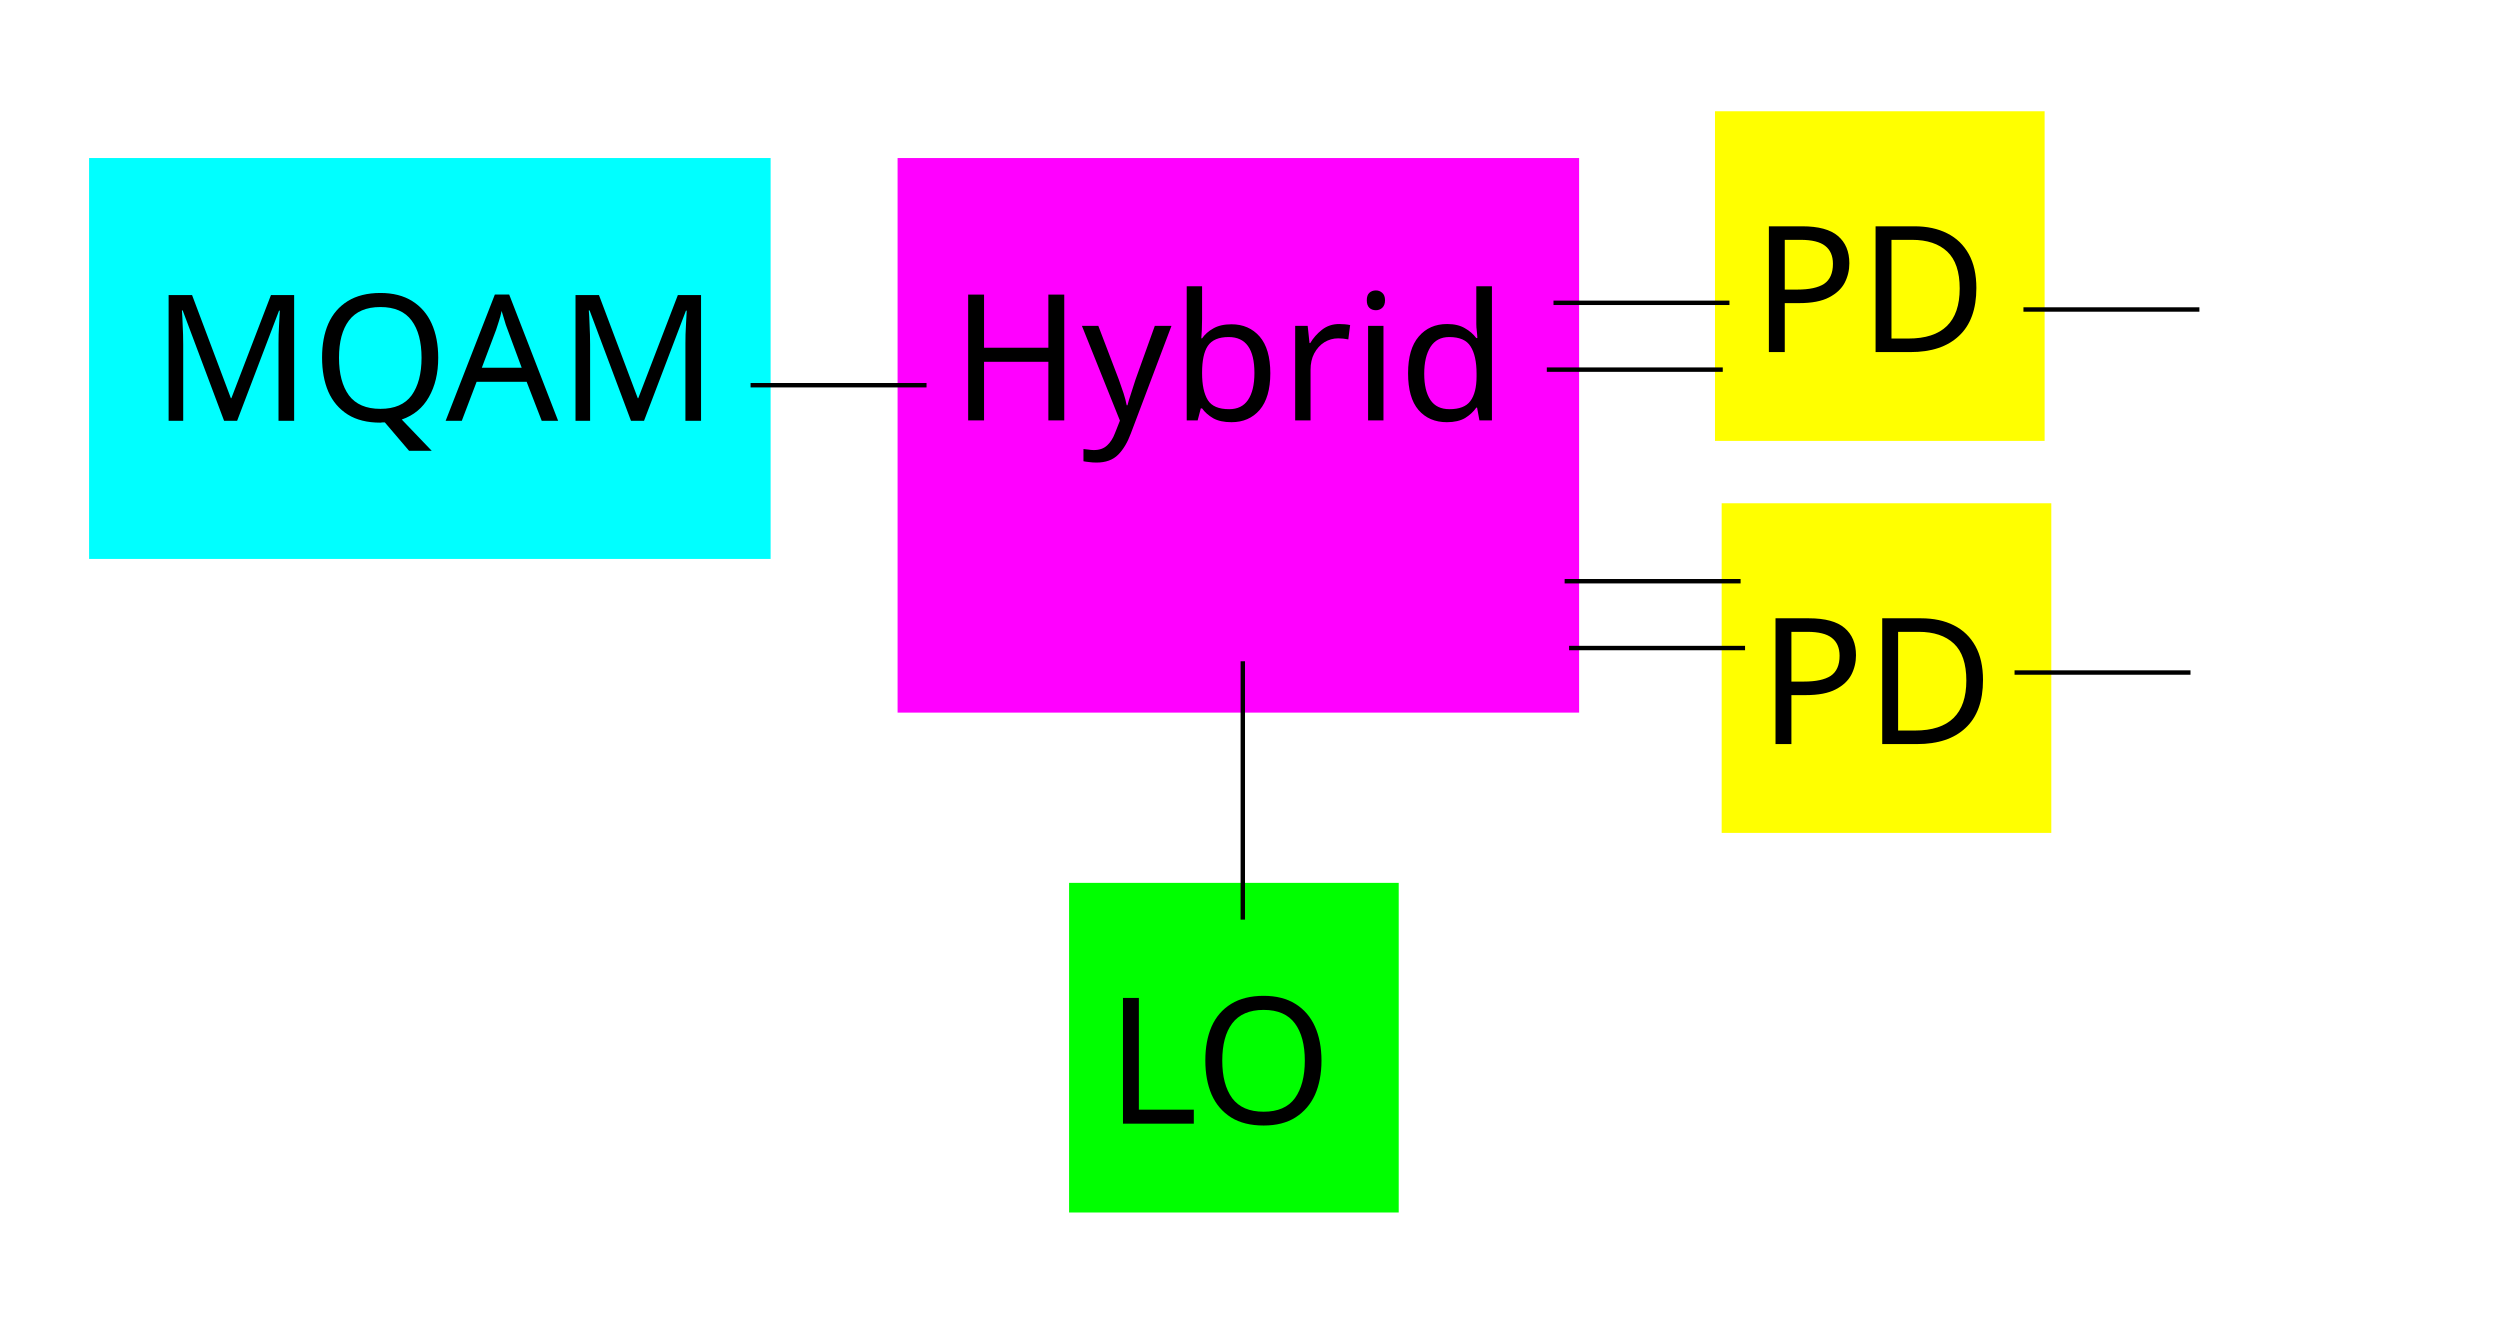
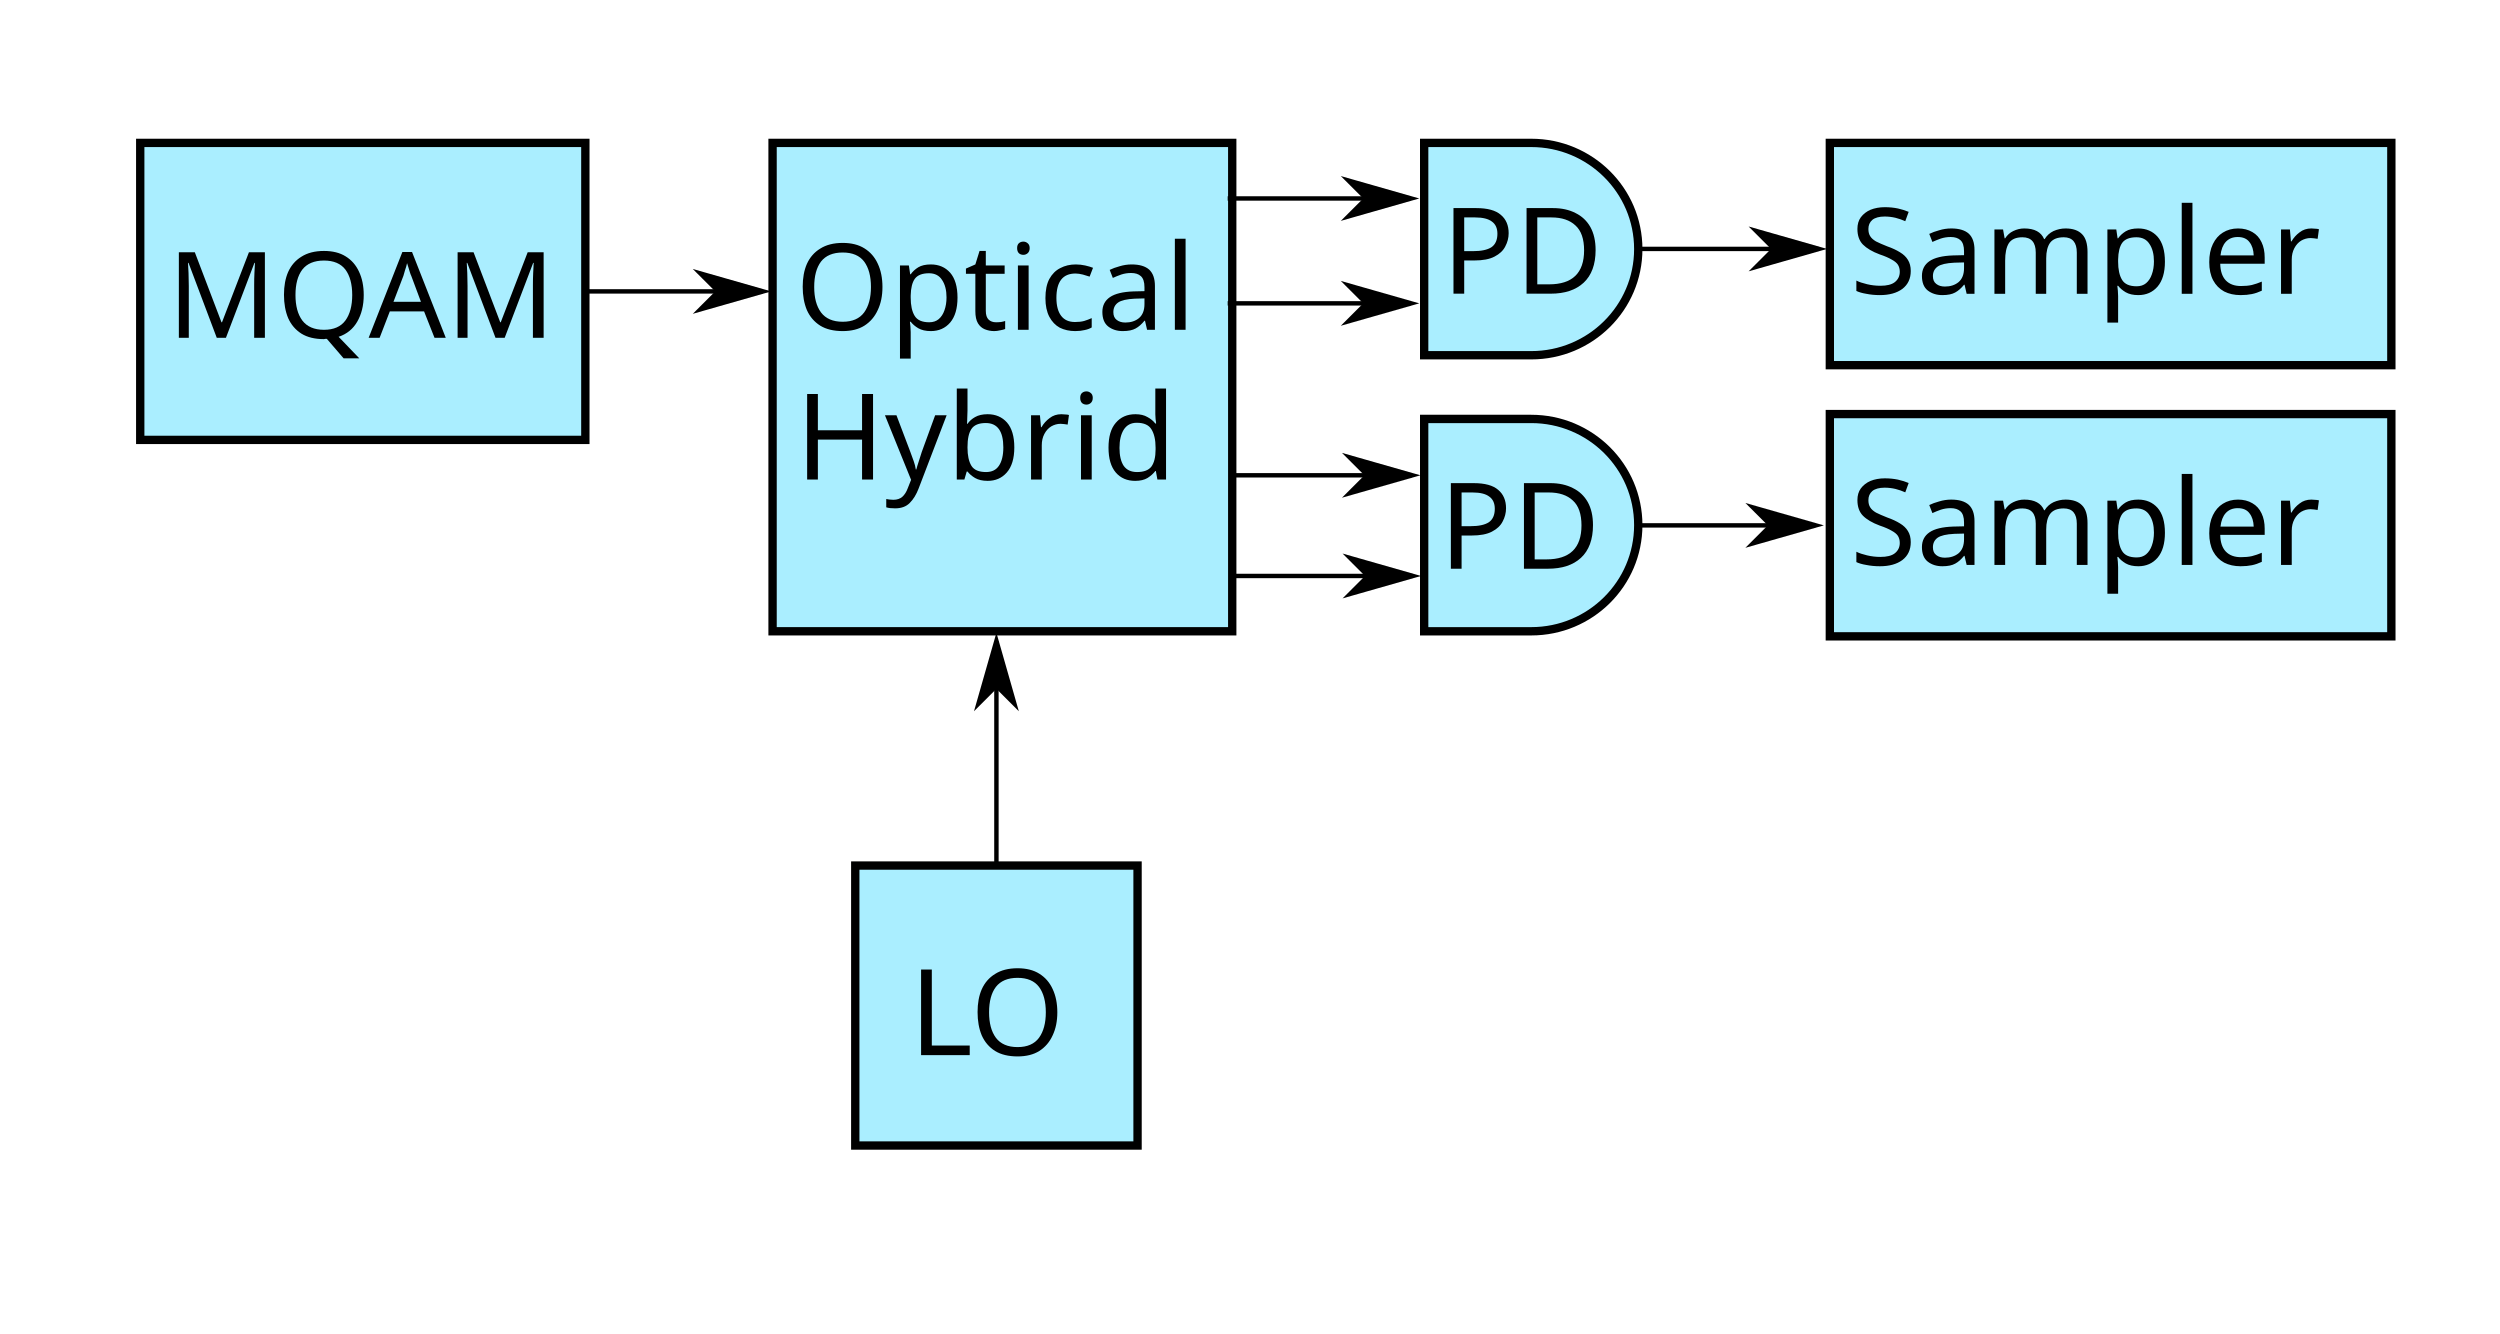
<svg xmlns="http://www.w3.org/2000/svg" width="150mm" height="80mm" viewBox="0 0 150 80" version="1.1" id="svg8">
-   <defs id="defs2" />
+   <defs id="defs2">
+     <marker orient="auto" refY="0.0" refX="0.0" id="marker4906" style="overflow:visible;">
+       <path id="path4904" d="M 0.0,0.0 L 5.0,-5.0 L -12.5,0.0 L 5.0,5.0 L 0.0,0.0 z " style="fill-rule:evenodd;stroke:#000000;stroke-width:1pt;stroke-opacity:1;fill:#000000;fill-opacity:1" transform="scale(0.8) rotate(180) translate(12.5,0)" />
+     </marker>
+     <marker orient="auto" refY="0.0" refX="0.0" id="Arrow1Lend" style="overflow:visible;">
+       <path id="path4545" d="M 0.0,0.0 L 5.0,-5.0 L -12.5,0.0 L 5.0,5.0 L 0.0,0.0 z " style="fill-rule:evenodd;stroke:#000000;stroke-width:1pt;stroke-opacity:1;fill:#000000;fill-opacity:1" transform="scale(0.8) rotate(180) translate(12.5,0)" />
+     </marker>
+     <marker orient="auto" refY="0.0" refX="0.0" id="Arrow1Lstart" style="overflow:visible">
+       <path id="path4542" d="M 0.0,0.0 L 5.0,-5.0 L -12.5,0.0 L 5.0,5.0 L 0.0,0.0 z " style="fill-rule:evenodd;stroke:#000000;stroke-width:1pt;stroke-opacity:1;fill:#000000;fill-opacity:1" transform="scale(0.8) translate(12.5,0)" />
+     </marker>
+     <marker orient="auto" refY="0" refX="0" id="marker4906-5" style="overflow:visible">
+       <path id="path4904-7" d="M 0,0 5,-5 -12.5,0 5,5 Z" style="fill:#000000;fill-opacity:1;fill-rule:evenodd;stroke:#000000;stroke-width:1pt;stroke-opacity:1" transform="matrix(-0.8,0,0,-0.8,-10,0)" />
+     </marker>
+     <marker orient="auto" refY="0" refX="0" id="marker4906-9" style="overflow:visible">
+       <path id="path4904-1" d="M 0,0 5,-5 -12.5,0 5,5 Z" style="fill:#000000;fill-opacity:1;fill-rule:evenodd;stroke:#000000;stroke-width:1pt;stroke-opacity:1" transform="matrix(-0.8,0,0,-0.8,-10,0)" />
+     </marker>
+     <marker orient="auto" refY="0" refX="0" id="marker4906-5-8" style="overflow:visible">
+       <path id="path4904-7-2" d="M 0,0 5,-5 -12.5,0 5,5 Z" style="fill:#000000;fill-opacity:1;fill-rule:evenodd;stroke:#000000;stroke-width:1pt;stroke-opacity:1" transform="matrix(-0.8,0,0,-0.8,-10,0)" />
+     </marker>
+     <marker orient="auto" refY="0" refX="0" id="marker4906-5-7" style="overflow:visible">
+       <path id="path4904-7-8" d="M 0,0 5,-5 -12.5,0 5,5 Z" style="fill:#000000;fill-opacity:1;fill-rule:evenodd;stroke:#000000;stroke-width:1pt;stroke-opacity:1" transform="matrix(-0.8,0,0,-0.8,-10,0)" />
+     </marker>
+     <marker orient="auto" refY="0" refX="0" id="marker4906-9-9" style="overflow:visible">
+       <path id="path4904-1-6" d="M 0,0 5,-5 -12.5,0 5,5 Z" style="fill:#000000;fill-opacity:1;fill-rule:evenodd;stroke:#000000;stroke-width:1pt;stroke-opacity:1" transform="matrix(-0.8,0,0,-0.8,-10,0)" />
+     </marker>
+     <marker orient="auto" refY="0" refX="0" id="marker4906-9-9-9" style="overflow:visible">
+       <path id="path4904-1-6-1" d="M 0,0 5,-5 -12.5,0 5,5 Z" style="fill:#000000;fill-opacity:1;fill-rule:evenodd;stroke:#000000;stroke-width:1pt;stroke-opacity:1" transform="matrix(-0.8,0,0,-0.8,-10,0)" />
+     </marker>
+     <marker orient="auto" refY="0" refX="0" id="marker4906-5-8-1" style="overflow:visible">
+       <path id="path4904-7-2-2" d="M 0,0 5,-5 -12.5,0 5,5 Z" style="fill:#000000;fill-opacity:1;fill-rule:evenodd;stroke:#000000;stroke-width:1pt;stroke-opacity:1" transform="matrix(-0.8,0,0,-0.8,-10,0)" />
+     </marker>
+   </defs>
  <g id="layer1" transform="translate(0,-217)">
-     <rect style="opacity:1;vector-effect:none;fill:#00ffff;fill-opacity:1;stroke:none;stroke-width:0.265;stroke-linecap:butt;stroke-linejoin:miter;stroke-miterlimit:4;stroke-dasharray:none;stroke-dashoffset:0;stroke-opacity:1" id="rect4485" width="40.892" height="24.054" x="5.345" y="226.482" />
-     <rect style="opacity:1;vector-effect:none;fill:#ff00ff;fill-opacity:1;stroke:none;stroke-width:0.265;stroke-linecap:butt;stroke-linejoin:miter;stroke-miterlimit:4;stroke-dasharray:none;stroke-dashoffset:0;stroke-opacity:1" id="rect4485-9" width="40.892" height="33.275" x="53.855" y="226.482" />
-     <text xml:space="preserve" style="font-style:normal;font-weight:normal;font-size:10.583px;line-height:1.25;font-family:sans-serif;letter-spacing:0px;word-spacing:0px;fill:#000000;fill-opacity:1;stroke:none;stroke-width:0.265" x="9.087" y="242.251" id="text4504">
-       <tspan id="tspan4502" x="9.087" y="242.251" style="stroke-width:0.265">MQAM</tspan>
+     <rect style="opacity:1;vector-effect:none;fill:#aaeeff;fill-opacity:1;stroke:#000000;stroke-width:0.5;stroke-linecap:butt;stroke-linejoin:miter;stroke-miterlimit:4;stroke-dasharray:none;stroke-dashoffset:0;stroke-opacity:1" id="rect4485" width="26.707" height="17.82" x="8.414" y="225.574" />
+     <rect style="opacity:1;vector-effect:none;fill:#aaeeff;fill-opacity:1;stroke:#000000;stroke-width:0.5;stroke-linecap:butt;stroke-linejoin:miter;stroke-miterlimit:4;stroke-dasharray:none;stroke-dashoffset:0;stroke-opacity:1" id="rect4485-9" width="27.58" height="29.303" x="46.354" y="225.574" />
+     <text xml:space="preserve" style="font-style:normal;font-variant:normal;font-weight:normal;font-stretch:normal;font-size:7.221px;line-height:1.25;font-family:sans-serif;-inkscape-font-specification:'sans-serif, Normal';font-variant-ligatures:normal;font-variant-position:normal;font-variant-caps:normal;font-variant-numeric:normal;font-variant-alternates:normal;font-feature-settings:normal;text-indent:0;text-align:start;text-decoration:none;text-decoration-line:none;text-decoration-style:solid;text-decoration-color:#000000;letter-spacing:0px;word-spacing:0px;text-transform:none;writing-mode:lr-tb;direction:ltr;text-orientation:mixed;dominant-baseline:auto;baseline-shift:baseline;text-anchor:start;white-space:normal;shape-padding:0;opacity:1;vector-effect:none;fill:#000000;fill-opacity:1;stroke:none;stroke-width:0.265;stroke-linecap:butt;stroke-linejoin:miter;stroke-miterlimit:4;stroke-dasharray:none;stroke-dashoffset:0;stroke-opacity:1" x="9.984" y="238.245" id="text4504" transform="scale(1.004114,0.9959028)">
+       <tspan id="tspan4502" x="9.984" y="238.245" style="font-style:normal;font-variant:normal;font-weight:normal;font-stretch:normal;font-size:7.221px;line-height:1.25;font-family:sans-serif;-inkscape-font-specification:'sans-serif, Normal';font-variant-ligatures:normal;font-variant-position:normal;font-variant-caps:normal;font-variant-numeric:normal;font-variant-alternates:normal;font-feature-settings:normal;text-indent:0;text-align:start;text-decoration:none;text-decoration-line:none;text-decoration-style:solid;text-decoration-color:#000000;letter-spacing:0px;word-spacing:0px;text-transform:none;writing-mode:lr-tb;direction:ltr;text-orientation:mixed;dominant-baseline:auto;baseline-shift:baseline;text-anchor:start;white-space:normal;shape-padding:0;vector-effect:none;fill:#000000;fill-opacity:1;stroke:none;stroke-width:0.265;stroke-linecap:butt;stroke-linejoin:miter;stroke-miterlimit:4;stroke-dasharray:none;stroke-dashoffset:0;stroke-opacity:1">MQAM</tspan>
    </text>
-     <rect style="opacity:1;vector-effect:none;fill:#ffff00;fill-opacity:1;stroke:none;stroke-width:0.265;stroke-linecap:butt;stroke-linejoin:miter;stroke-miterlimit:4;stroke-dasharray:none;stroke-dashoffset:0;stroke-opacity:1" id="rect4485-9-9" width="19.778" height="19.778" x="102.899" y="223.676" />
-     <text xml:space="preserve" style="font-style:normal;font-weight:normal;font-size:10.583px;line-height:1.25;font-family:sans-serif;letter-spacing:0px;word-spacing:0px;fill:#000000;fill-opacity:1;stroke:none;stroke-width:0.265" x="57.059" y="242.223" id="text4504-9">
-       <tspan id="tspan4502-9" x="57.059" y="242.223" style="stroke-width:0.265">Hybrid</tspan>
+     <rect style="opacity:1;vector-effect:none;fill:#aaeeff;fill-opacity:1;stroke:#000000;stroke-width:0.5;stroke-linecap:butt;stroke-linejoin:miter;stroke-miterlimit:4;stroke-dasharray:none;stroke-dashoffset:0;stroke-opacity:1" id="rect4485-9-9" width="33.691" height="13.337" x="109.79" y="225.574" />
+     <text xml:space="preserve" style="font-style:normal;font-variant:normal;font-weight:normal;font-stretch:normal;font-size:7.221px;line-height:1.25;font-family:sans-serif;-inkscape-font-specification:'sans-serif, Normal';font-variant-ligatures:normal;font-variant-position:normal;font-variant-caps:normal;font-variant-numeric:normal;font-variant-alternates:normal;font-feature-settings:normal;text-indent:0;text-align:start;text-decoration:none;text-decoration-line:none;text-decoration-style:solid;text-decoration-color:#000000;letter-spacing:0px;word-spacing:0px;text-transform:none;writing-mode:lr-tb;direction:ltr;text-orientation:mixed;dominant-baseline:auto;baseline-shift:baseline;text-anchor:start;white-space:normal;shape-padding:0;opacity:1;vector-effect:none;fill:#000000;fill-opacity:1;stroke:none;stroke-width:0.265;stroke-linecap:butt;stroke-linejoin:miter;stroke-miterlimit:4;stroke-dasharray:none;stroke-dashoffset:0;stroke-opacity:1" x="47.529" y="237.761" id="text4504-9" transform="scale(1.004114,0.9959028)">
+       <tspan id="tspan4502-9" x="47.529" y="237.761" style="font-style:normal;font-variant:normal;font-weight:normal;font-stretch:normal;font-size:7.221px;line-height:1.25;font-family:sans-serif;-inkscape-font-specification:'sans-serif, Normal';font-variant-ligatures:normal;font-variant-position:normal;font-variant-caps:normal;font-variant-numeric:normal;font-variant-alternates:normal;font-feature-settings:normal;text-indent:0;text-align:start;text-decoration:none;text-decoration-line:none;text-decoration-style:solid;text-decoration-color:#000000;letter-spacing:0px;word-spacing:0px;text-transform:none;writing-mode:lr-tb;direction:ltr;text-orientation:mixed;dominant-baseline:auto;baseline-shift:baseline;text-anchor:start;white-space:normal;shape-padding:0;vector-effect:none;fill:#000000;fill-opacity:1;stroke:none;stroke-width:0.265;stroke-linecap:butt;stroke-linejoin:miter;stroke-miterlimit:4;stroke-dasharray:none;stroke-dashoffset:0;stroke-opacity:1">Optical</tspan>
+       <tspan x="47.529" y="246.787" style="font-style:normal;font-variant:normal;font-weight:normal;font-stretch:normal;font-size:7.221px;line-height:1.25;font-family:sans-serif;-inkscape-font-specification:'sans-serif, Normal';font-variant-ligatures:normal;font-variant-position:normal;font-variant-caps:normal;font-variant-numeric:normal;font-variant-alternates:normal;font-feature-settings:normal;text-indent:0;text-align:start;text-decoration:none;text-decoration-line:none;text-decoration-style:solid;text-decoration-color:#000000;letter-spacing:0px;word-spacing:0px;text-transform:none;writing-mode:lr-tb;direction:ltr;text-orientation:mixed;dominant-baseline:auto;baseline-shift:baseline;text-anchor:start;white-space:normal;shape-padding:0;vector-effect:none;fill:#000000;fill-opacity:1;stroke:none;stroke-width:0.265;stroke-linecap:butt;stroke-linejoin:miter;stroke-miterlimit:4;stroke-dasharray:none;stroke-dashoffset:0;stroke-opacity:1" id="tspan4536">Hybrid</tspan>
    </text>
-     <text xml:space="preserve" style="font-style:normal;font-weight:normal;font-size:10.583px;line-height:1.25;font-family:sans-serif;letter-spacing:0px;word-spacing:0px;fill:#000000;fill-opacity:1;stroke:none;stroke-width:0.265" x="105.1" y="238.125" id="text4504-9-6">
-       <tspan id="tspan4502-9-3" x="105.1" y="238.125" style="stroke-width:0.265">PD</tspan>
+     <rect style="opacity:1;vector-effect:none;fill:#aaeeff;fill-opacity:1;stroke:#000000;stroke-width:0.5;stroke-linecap:butt;stroke-linejoin:miter;stroke-miterlimit:4;stroke-dasharray:none;stroke-dashoffset:0;stroke-opacity:1" id="rect4485-9-9-1-3" width="16.937" height="16.799" x="51.316" y="268.933" />
+     <text xml:space="preserve" style="font-style:normal;font-variant:normal;font-weight:normal;font-stretch:normal;font-size:7.221px;line-height:1.25;font-family:sans-serif;-inkscape-font-specification:'sans-serif, Normal';font-variant-ligatures:normal;font-variant-position:normal;font-variant-caps:normal;font-variant-numeric:normal;font-variant-alternates:normal;font-feature-settings:normal;text-indent:0;text-align:start;text-decoration:none;text-decoration-line:none;text-decoration-style:solid;text-decoration-color:#000000;letter-spacing:0px;word-spacing:0px;text-transform:none;writing-mode:lr-tb;direction:ltr;text-orientation:mixed;dominant-baseline:auto;baseline-shift:baseline;text-anchor:start;white-space:normal;shape-padding:0;opacity:1;vector-effect:none;fill:#000000;fill-opacity:1;stroke:none;stroke-width:0.265;stroke-linecap:butt;stroke-linejoin:miter;stroke-miterlimit:4;stroke-dasharray:none;stroke-dashoffset:0;stroke-opacity:1" x="54.337" y="281.459" id="text4504-9-6-4-7" transform="scale(1.004114,0.9959028)">
+       <tspan id="tspan4502-9-3-6-2" x="54.337" y="281.459" style="font-style:normal;font-variant:normal;font-weight:normal;font-stretch:normal;font-size:7.221px;line-height:1.25;font-family:sans-serif;-inkscape-font-specification:'sans-serif, Normal';font-variant-ligatures:normal;font-variant-position:normal;font-variant-caps:normal;font-variant-numeric:normal;font-variant-alternates:normal;font-feature-settings:normal;text-indent:0;text-align:start;text-decoration:none;text-decoration-line:none;text-decoration-style:solid;text-decoration-color:#000000;letter-spacing:0px;word-spacing:0px;text-transform:none;writing-mode:lr-tb;direction:ltr;text-orientation:mixed;dominant-baseline:auto;baseline-shift:baseline;text-anchor:start;white-space:normal;shape-padding:0;vector-effect:none;fill:#000000;fill-opacity:1;stroke:none;stroke-width:0.265;stroke-linecap:butt;stroke-linejoin:miter;stroke-miterlimit:4;stroke-dasharray:none;stroke-dashoffset:0;stroke-opacity:1">LO</tspan>
    </text>
-     <rect style="opacity:1;vector-effect:none;fill:#ffff00;fill-opacity:1;stroke:none;stroke-width:0.265;stroke-linecap:butt;stroke-linejoin:miter;stroke-miterlimit:4;stroke-dasharray:none;stroke-dashoffset:0;stroke-opacity:1" id="rect4485-9-9-1" width="19.778" height="19.778" x="103.3" y="247.196" />
-     <text xml:space="preserve" style="font-style:normal;font-weight:normal;font-size:10.583px;line-height:1.25;font-family:sans-serif;letter-spacing:0px;word-spacing:0px;fill:#000000;fill-opacity:1;stroke:none;stroke-width:0.265" x="105.501" y="261.644" id="text4504-9-6-4">
-       <tspan id="tspan4502-9-3-6" x="105.501" y="261.644" style="stroke-width:0.265">PD</tspan>
+     <path style="fill:none;stroke:#000000;stroke-width:0.265px;stroke-linecap:butt;stroke-linejoin:miter;stroke-opacity:1;marker-end:url(#marker4906)" d="M 35.121,234.484 H 45.762" id="path4599" />
+     <path style="fill:none;stroke:#000000;stroke-width:0.265px;stroke-linecap:butt;stroke-linejoin:miter;stroke-opacity:1;marker-end:url(#marker4906-5)" d="M 73.661,228.908 H 84.643" id="path4599-7" />
+     <path style="fill:none;stroke:#000000;stroke-width:0.265px;stroke-linecap:butt;stroke-linejoin:miter;stroke-opacity:1;marker-end:url(#marker4906-9)" d="M 73.661,235.201 H 84.643" id="path4599-76" />
+     <path style="fill:none;stroke:#000000;stroke-width:0.265px;stroke-linecap:butt;stroke-linejoin:miter;stroke-opacity:1;marker-end:url(#marker4906-5-8)" d="M 98.471,231.935 H 109.112" id="path4599-7-1" />
+     <text xml:space="preserve" style="font-style:normal;font-variant:normal;font-weight:normal;font-stretch:normal;font-size:7.221px;line-height:1.25;font-family:sans-serif;-inkscape-font-specification:'sans-serif, Normal';font-variant-ligatures:normal;font-variant-position:normal;font-variant-caps:normal;font-variant-numeric:normal;font-variant-alternates:normal;font-feature-settings:normal;text-indent:0;text-align:start;text-decoration:none;text-decoration-line:none;text-decoration-style:solid;text-decoration-color:#000000;letter-spacing:0px;word-spacing:0px;text-transform:none;writing-mode:lr-tb;direction:ltr;text-orientation:mixed;dominant-baseline:auto;baseline-shift:baseline;text-anchor:start;white-space:normal;shape-padding:0;opacity:1;vector-effect:none;fill:#000000;fill-opacity:1;stroke:none;stroke-width:0.265;stroke-linecap:butt;stroke-linejoin:miter;stroke-miterlimit:4;stroke-dasharray:none;stroke-dashoffset:0;stroke-opacity:1" x="110.551" y="235.592" id="text4504-9-6-4-5" transform="scale(1.004114,0.9959028)">
+       <tspan id="tspan4502-9-3-6-6" x="110.551" y="235.592" style="font-style:normal;font-variant:normal;font-weight:normal;font-stretch:normal;font-size:7.221px;line-height:1.25;font-family:sans-serif;-inkscape-font-specification:'sans-serif, Normal';font-variant-ligatures:normal;font-variant-position:normal;font-variant-caps:normal;font-variant-numeric:normal;font-variant-alternates:normal;font-feature-settings:normal;text-indent:0;text-align:start;text-decoration:none;text-decoration-line:none;text-decoration-style:solid;text-decoration-color:#000000;letter-spacing:0px;word-spacing:0px;text-transform:none;writing-mode:lr-tb;direction:ltr;text-orientation:mixed;dominant-baseline:auto;baseline-shift:baseline;text-anchor:start;white-space:normal;shape-padding:0;vector-effect:none;fill:#000000;fill-opacity:1;stroke:none;stroke-width:0.265;stroke-linecap:butt;stroke-linejoin:miter;stroke-miterlimit:4;stroke-dasharray:none;stroke-dashoffset:0;stroke-opacity:1">Sampler</tspan>
    </text>
-     <rect style="opacity:1;vector-effect:none;fill:#00ff00;fill-opacity:1;stroke:none;stroke-width:0.265;stroke-linecap:butt;stroke-linejoin:miter;stroke-miterlimit:4;stroke-dasharray:none;stroke-dashoffset:0;stroke-opacity:1" id="rect4485-9-9-1-3" width="19.778" height="19.778" x="64.145" y="269.972" />
-     <text xml:space="preserve" style="font-style:normal;font-weight:normal;font-size:10.583px;line-height:1.25;font-family:sans-serif;letter-spacing:0px;word-spacing:0px;fill:#000000;fill-opacity:1;stroke:none;stroke-width:0.265" x="66.346" y="284.421" id="text4504-9-6-4-7">
-       <tspan id="tspan4502-9-3-6-2" x="66.346" y="284.421" style="stroke-width:0.265">LO</tspan>
+     <path style="opacity:1;vector-effect:none;fill:#aaeeff;fill-opacity:1;stroke:#000000;stroke-width:0.5;stroke-linecap:butt;stroke-linejoin:miter;stroke-miterlimit:4;stroke-dasharray:none;stroke-dashoffset:0;stroke-opacity:1" d="m 85.45,225.574 v 12.741 h 6.423 a 6.423,6.37 0 0 0 6.423,-6.371 6.423,6.37 0 0 0 -6.423,-6.37 z" id="rect6518" />
+     <path style="fill:none;stroke:#000000;stroke-width:0.265px;stroke-linecap:butt;stroke-linejoin:miter;stroke-opacity:1;marker-end:url(#marker4906-5-7)" d="M 73.987,245.518 H 84.713" id="path4599-7-2" />
+     <path style="fill:none;stroke:#000000;stroke-width:0.265px;stroke-linecap:butt;stroke-linejoin:miter;stroke-opacity:1;marker-end:url(#marker4906-9-9)" d="m 59.785,268.886 v -13.406" id="path4599-76-2" />
+     <path style="opacity:1;vector-effect:none;fill:#aaeeff;fill-opacity:1;stroke:#000000;stroke-width:0.5;stroke-linecap:butt;stroke-linejoin:miter;stroke-miterlimit:4;stroke-dasharray:none;stroke-dashoffset:0;stroke-opacity:1" d="m 85.45,242.136 v 12.741 h 6.423 a 6.423,6.37 0 0 0 6.423,-6.371 6.423,6.37 0 0 0 -6.423,-6.37 z" id="rect6518-1" />
+     <text xml:space="preserve" style="font-style:normal;font-variant:normal;font-weight:normal;font-stretch:normal;font-size:7.221px;line-height:1.25;font-family:sans-serif;-inkscape-font-specification:'sans-serif, Normal';font-variant-ligatures:normal;font-variant-caps:normal;font-variant-numeric:normal;font-feature-settings:normal;text-align:start;letter-spacing:0px;word-spacing:0px;writing-mode:lr-tb;text-anchor:start;fill:#000000;fill-opacity:1;stroke:none;stroke-width:0.265" x="86.147" y="235.584" id="text4504-9-6-4-3" transform="scale(1.004114,0.9959028)">
+       <tspan id="tspan4502-9-3-6-3" x="86.147" y="235.584" style="font-style:normal;font-variant:normal;font-weight:normal;font-stretch:normal;font-size:7.221px;font-family:sans-serif;-inkscape-font-specification:'sans-serif, Normal';font-variant-ligatures:normal;font-variant-caps:normal;font-variant-numeric:normal;font-feature-settings:normal;text-align:start;writing-mode:lr-tb;text-anchor:start;stroke-width:0.265">PD</tspan>
    </text>
-     <path style="fill:none;stroke:#000000;stroke-width:0.265px;stroke-linecap:butt;stroke-linejoin:miter;stroke-opacity:1" d="M 45.035,240.113 H 55.592" id="path4599" />
-     <path style="fill:none;stroke:#000000;stroke-width:0.265px;stroke-linecap:butt;stroke-linejoin:miter;stroke-opacity:1" d="M 93.21,235.169 H 103.767" id="path4599-1" />
-     <path style="fill:none;stroke:#000000;stroke-width:0.265px;stroke-linecap:butt;stroke-linejoin:miter;stroke-opacity:1" d="M 74.568,256.676 V 272.177" id="path4599-1-4" />
-     <path style="fill:none;stroke:#000000;stroke-width:0.265px;stroke-linecap:butt;stroke-linejoin:miter;stroke-opacity:1" d="M 93.878,251.873 H 104.436" id="path4599-1-7" />
-     <path style="fill:none;stroke:#000000;stroke-width:0.265px;stroke-linecap:butt;stroke-linejoin:miter;stroke-opacity:1" d="M 94.146,255.882 H 104.703" id="path4599-1-7-4" />
-     <path style="fill:none;stroke:#000000;stroke-width:0.265px;stroke-linecap:butt;stroke-linejoin:miter;stroke-opacity:1" d="M 92.809,239.178 H 103.366" id="path4599-1-43" />
-     <path style="fill:none;stroke:#000000;stroke-width:0.265px;stroke-linecap:butt;stroke-linejoin:miter;stroke-opacity:1" d="m 121.407,235.57 h 10.557" id="path4599-1-43-6" />
-     <path style="fill:none;stroke:#000000;stroke-width:0.265px;stroke-linecap:butt;stroke-linejoin:miter;stroke-opacity:1" d="m 120.873,257.352 h 10.557" id="path4599-1-7-40" />
+     <text xml:space="preserve" style="font-style:normal;font-variant:normal;font-weight:normal;font-stretch:normal;font-size:7.221px;line-height:1.25;font-family:sans-serif;-inkscape-font-specification:'sans-serif, Normal';font-variant-ligatures:normal;font-variant-caps:normal;font-variant-numeric:normal;font-feature-settings:normal;text-align:start;letter-spacing:0px;word-spacing:0px;writing-mode:lr-tb;text-anchor:start;fill:#000000;fill-opacity:1;stroke:none;stroke-width:0.265" x="85.992" y="252.155" id="text4504-9-6-4-3-4" transform="scale(1.004114,0.9959028)">
+       <tspan id="tspan4502-9-3-6-3-2" x="85.992" y="252.155" style="font-style:normal;font-variant:normal;font-weight:normal;font-stretch:normal;font-size:7.221px;font-family:sans-serif;-inkscape-font-specification:'sans-serif, Normal';font-variant-ligatures:normal;font-variant-caps:normal;font-variant-numeric:normal;font-feature-settings:normal;text-align:start;writing-mode:lr-tb;text-anchor:start;stroke-width:0.265">PD</tspan>
+     </text>
+     <path style="fill:none;stroke:#000000;stroke-width:0.265px;stroke-linecap:butt;stroke-linejoin:miter;stroke-opacity:1;marker-end:url(#marker4906-9-9-9)" d="M 73.762,251.558 H 84.749" id="path4599-76-2-3" />
+     <path style="fill:none;stroke:#000000;stroke-width:0.265px;stroke-linecap:butt;stroke-linejoin:miter;stroke-opacity:1;marker-end:url(#marker4906-5-8-1)" d="M 98.276,248.523 H 108.917" id="path4599-7-1-3" />
+     <rect style="opacity:1;vector-effect:none;fill:#aaeeff;fill-opacity:1;stroke:#000000;stroke-width:0.5;stroke-linecap:butt;stroke-linejoin:miter;stroke-miterlimit:4;stroke-dasharray:none;stroke-dashoffset:0;stroke-opacity:1" id="rect4485-9-9-9" width="33.691" height="13.337" x="109.79" y="241.844" />
+     <text xml:space="preserve" style="font-style:normal;font-variant:normal;font-weight:normal;font-stretch:normal;font-size:7.221px;line-height:1.25;font-family:sans-serif;-inkscape-font-specification:'sans-serif, Normal';font-variant-ligatures:normal;font-variant-position:normal;font-variant-caps:normal;font-variant-numeric:normal;font-variant-alternates:normal;font-feature-settings:normal;text-indent:0;text-align:start;text-decoration:none;text-decoration-line:none;text-decoration-style:solid;text-decoration-color:#000000;letter-spacing:0px;word-spacing:0px;text-transform:none;writing-mode:lr-tb;direction:ltr;text-orientation:mixed;dominant-baseline:auto;baseline-shift:baseline;text-anchor:start;white-space:normal;shape-padding:0;opacity:1;vector-effect:none;fill:#000000;fill-opacity:1;stroke:none;stroke-width:0.265;stroke-linecap:butt;stroke-linejoin:miter;stroke-miterlimit:4;stroke-dasharray:none;stroke-dashoffset:0;stroke-opacity:1" x="110.551" y="251.929" id="text4504-9-6-4-5-8" transform="scale(1.004114,0.9959028)">
+       <tspan id="tspan4502-9-3-6-6-1" x="110.551" y="251.929" style="font-style:normal;font-variant:normal;font-weight:normal;font-stretch:normal;font-size:7.221px;line-height:1.25;font-family:sans-serif;-inkscape-font-specification:'sans-serif, Normal';font-variant-ligatures:normal;font-variant-position:normal;font-variant-caps:normal;font-variant-numeric:normal;font-variant-alternates:normal;font-feature-settings:normal;text-indent:0;text-align:start;text-decoration:none;text-decoration-line:none;text-decoration-style:solid;text-decoration-color:#000000;letter-spacing:0px;word-spacing:0px;text-transform:none;writing-mode:lr-tb;direction:ltr;text-orientation:mixed;dominant-baseline:auto;baseline-shift:baseline;text-anchor:start;white-space:normal;shape-padding:0;vector-effect:none;fill:#000000;fill-opacity:1;stroke:none;stroke-width:0.265;stroke-linecap:butt;stroke-linejoin:miter;stroke-miterlimit:4;stroke-dasharray:none;stroke-dashoffset:0;stroke-opacity:1">Sampler</tspan>
+     </text>
  </g>
</svg>
